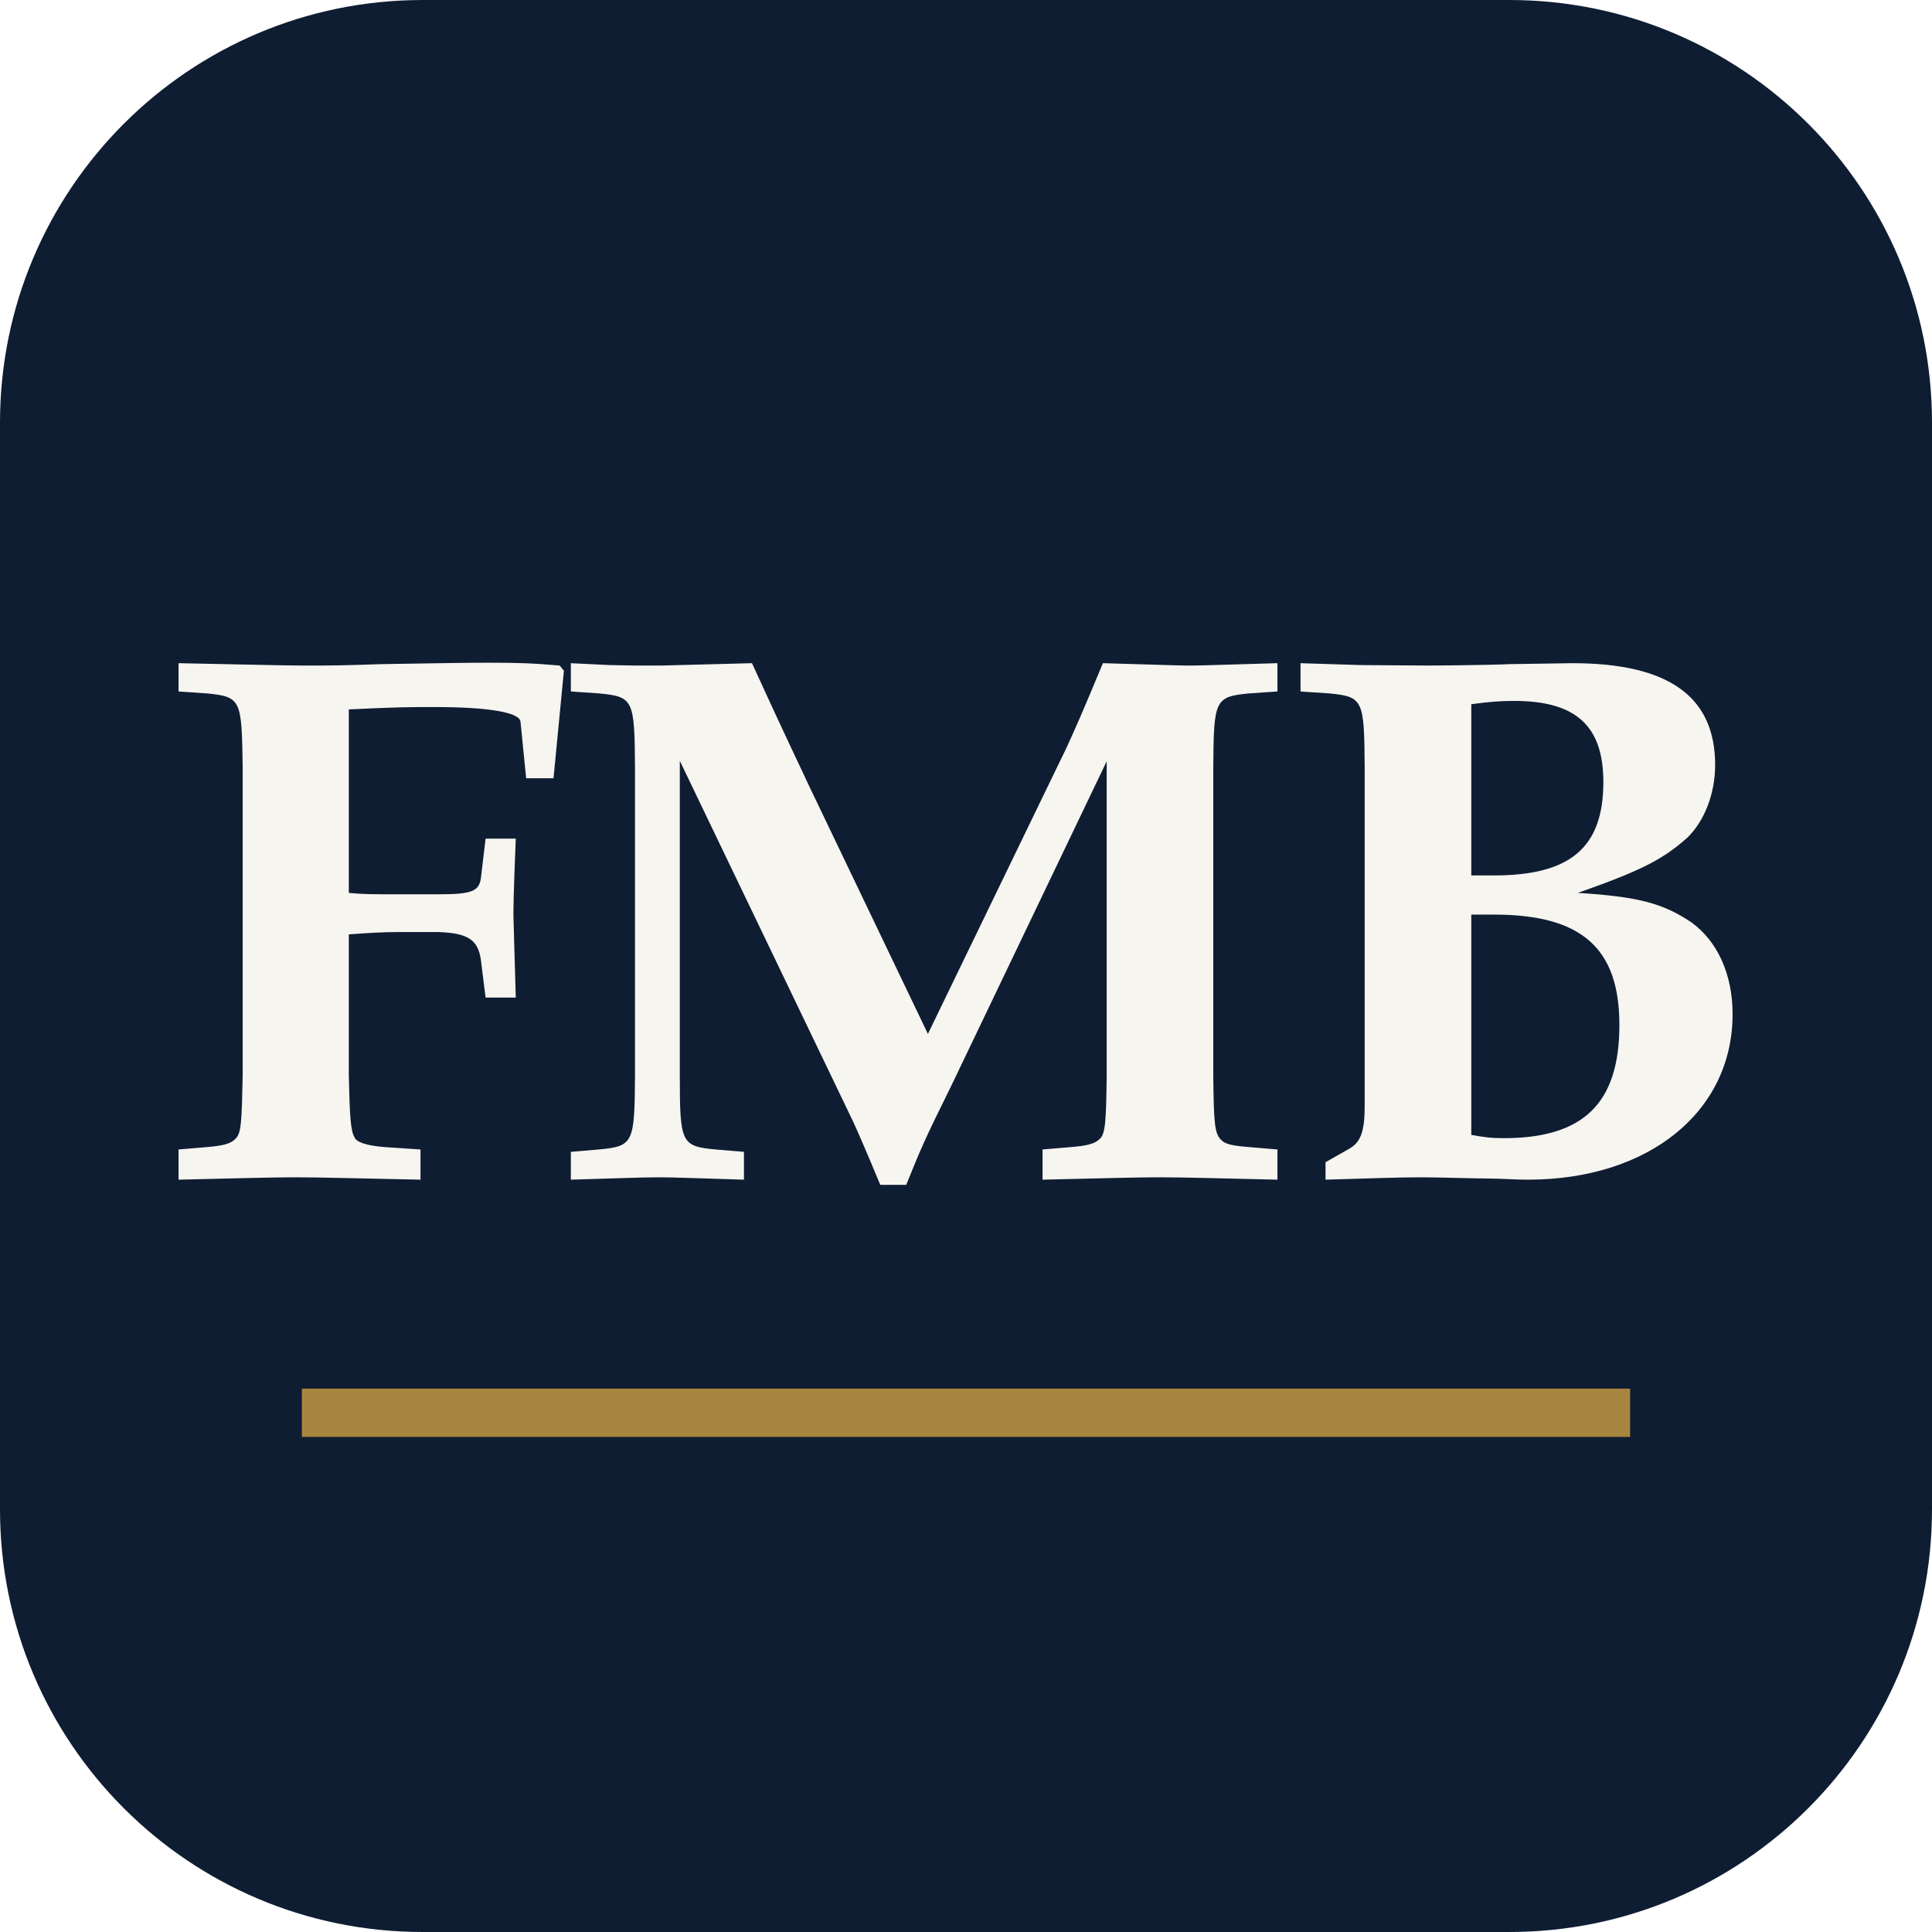
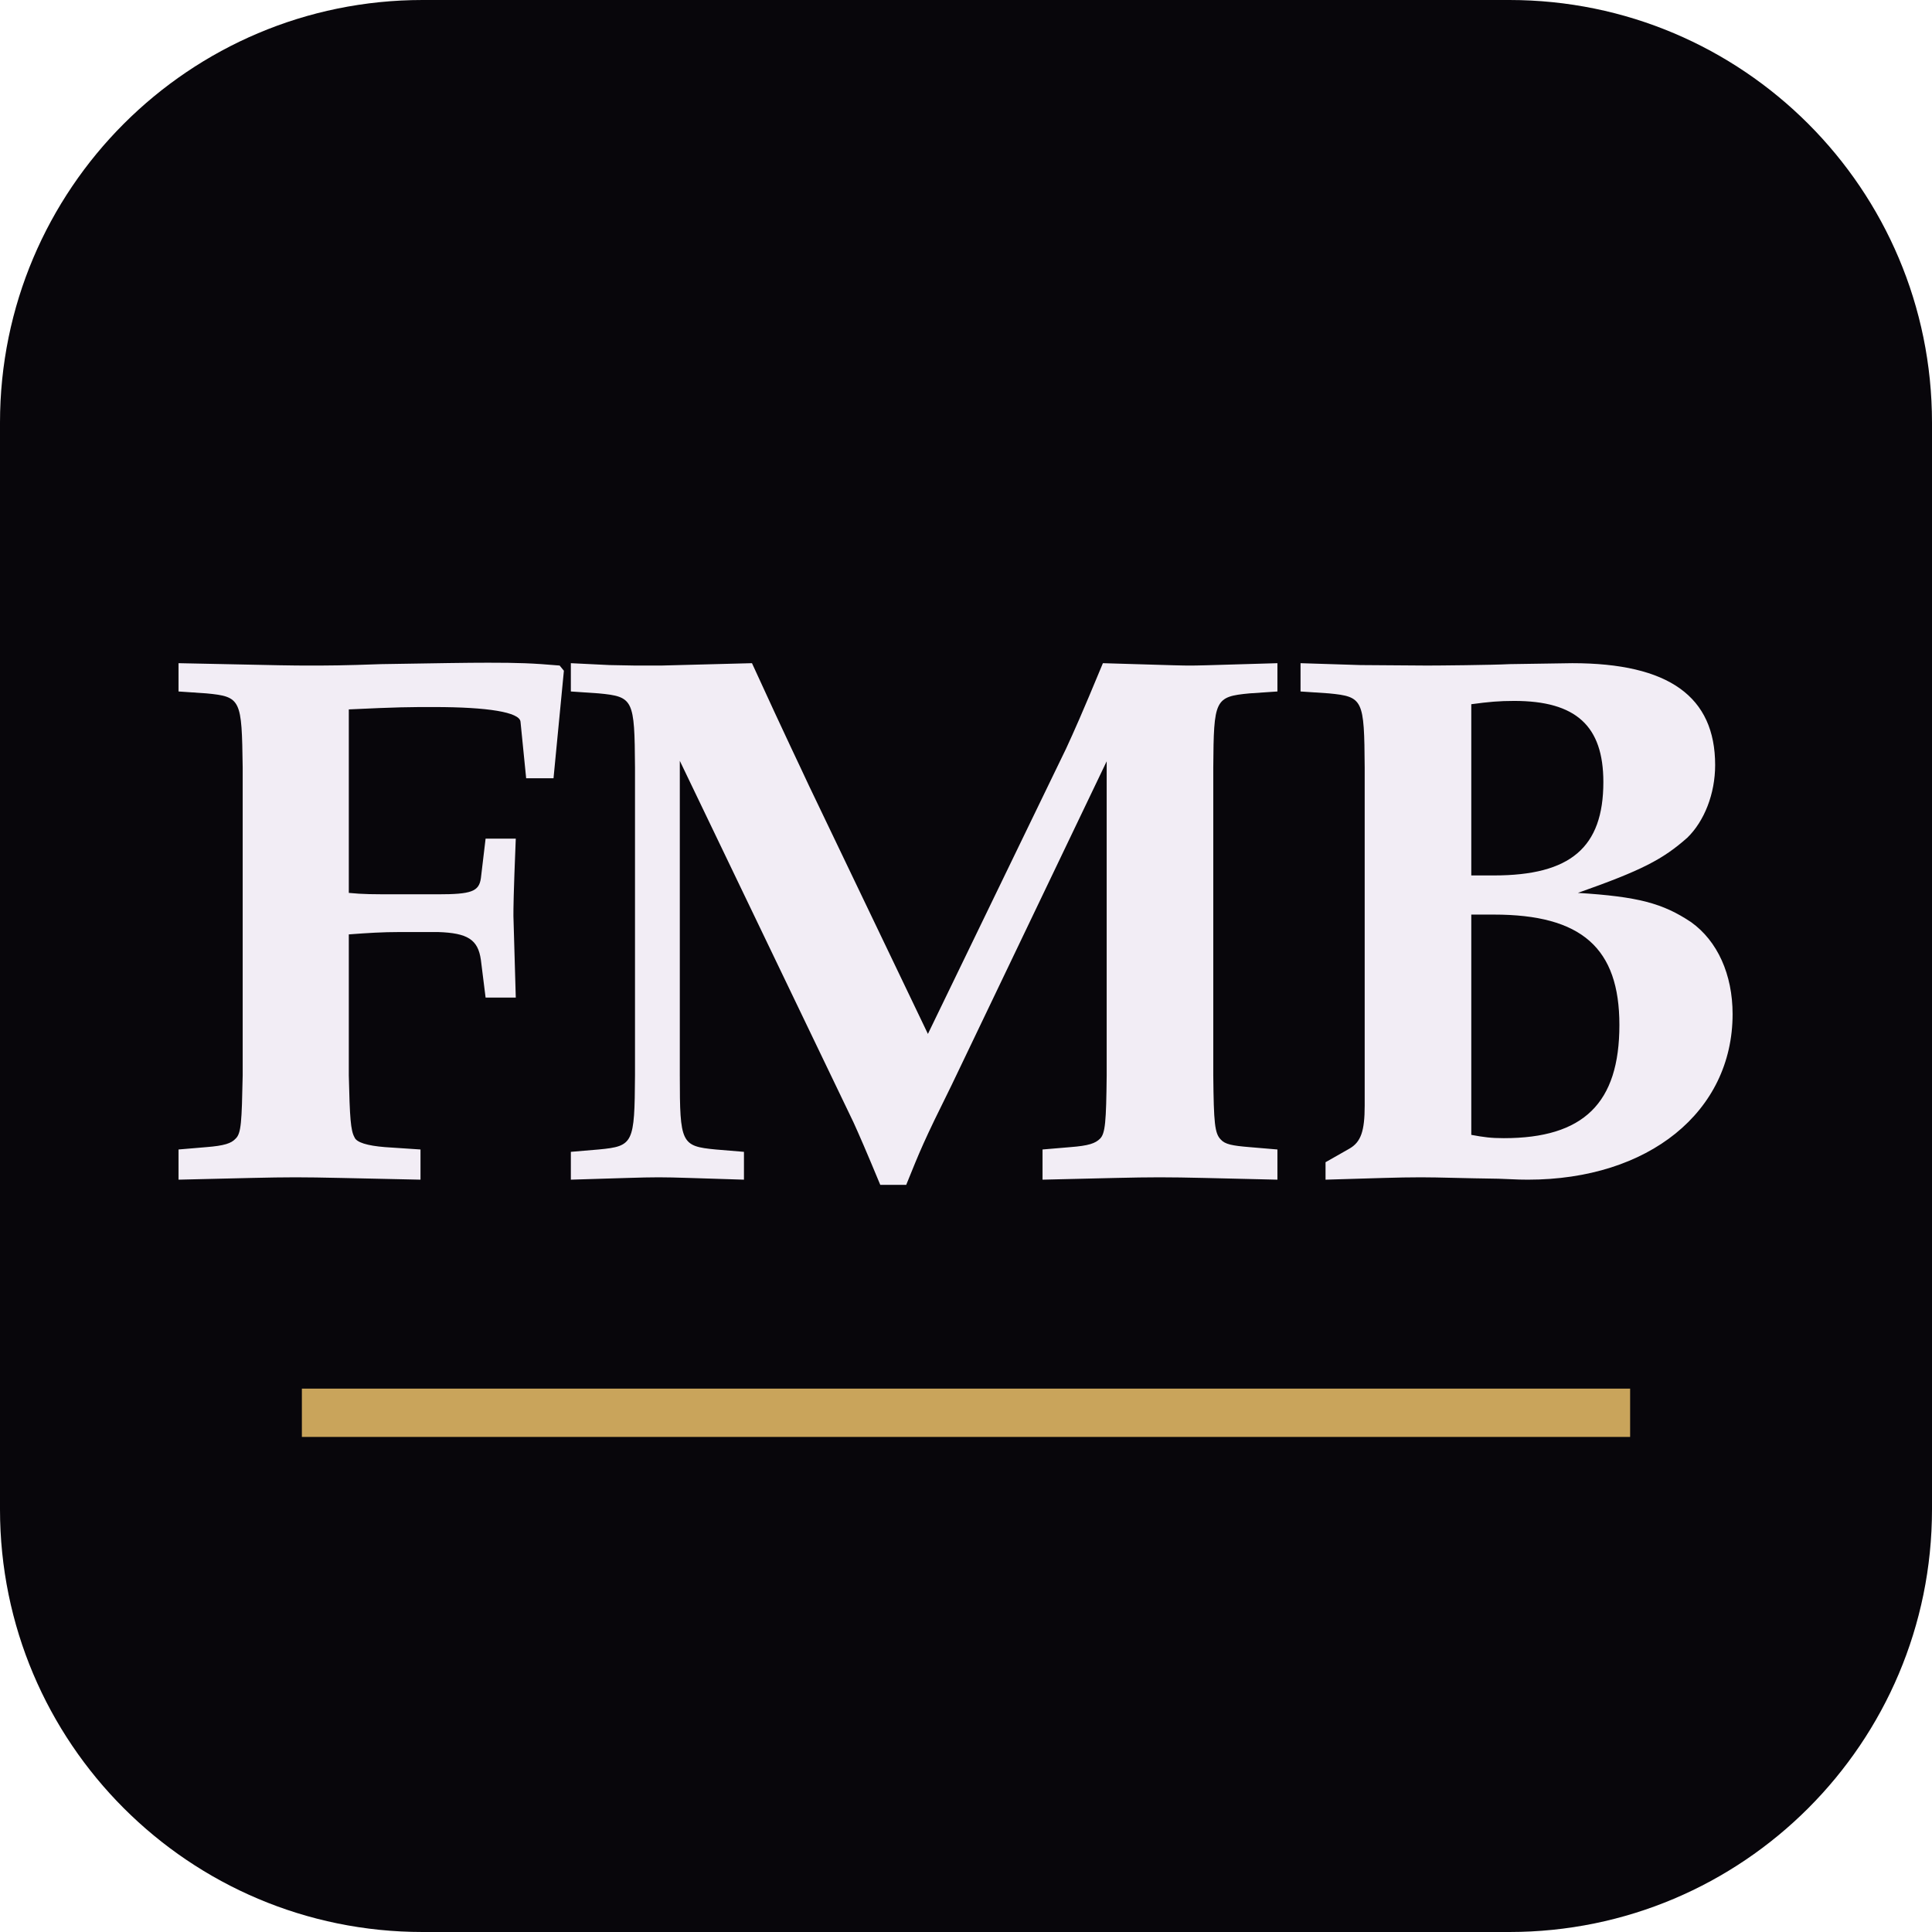
<svg xmlns="http://www.w3.org/2000/svg" viewBox="0 0 64 64" role="img" aria-label="FMB">
-   <rect width="64" height="64" rx="14" fill="#0f1d33" />
-   <rect x="10" y="46" width="44" height="1.6" fill="#a8853f" />
-   <text x="32" y="39" text-anchor="middle" font-family="Palatino,Georgia,'Times New Roman',serif" font-size="25" font-weight="600" letter-spacing="-1" fill="#f7f5ef">FMB</text>
+   <rect width="64" height="64" rx="14" fill="#08060b" />
+   <rect x="10" y="46" width="44" height="1.6" fill="#c9a45b" />
+   <text x="32" y="39" text-anchor="middle" font-family="Palatino,Georgia,'Times New Roman',serif" font-size="25" font-weight="600" letter-spacing="-1" fill="#f2edf5">FMB</text>
</svg>
